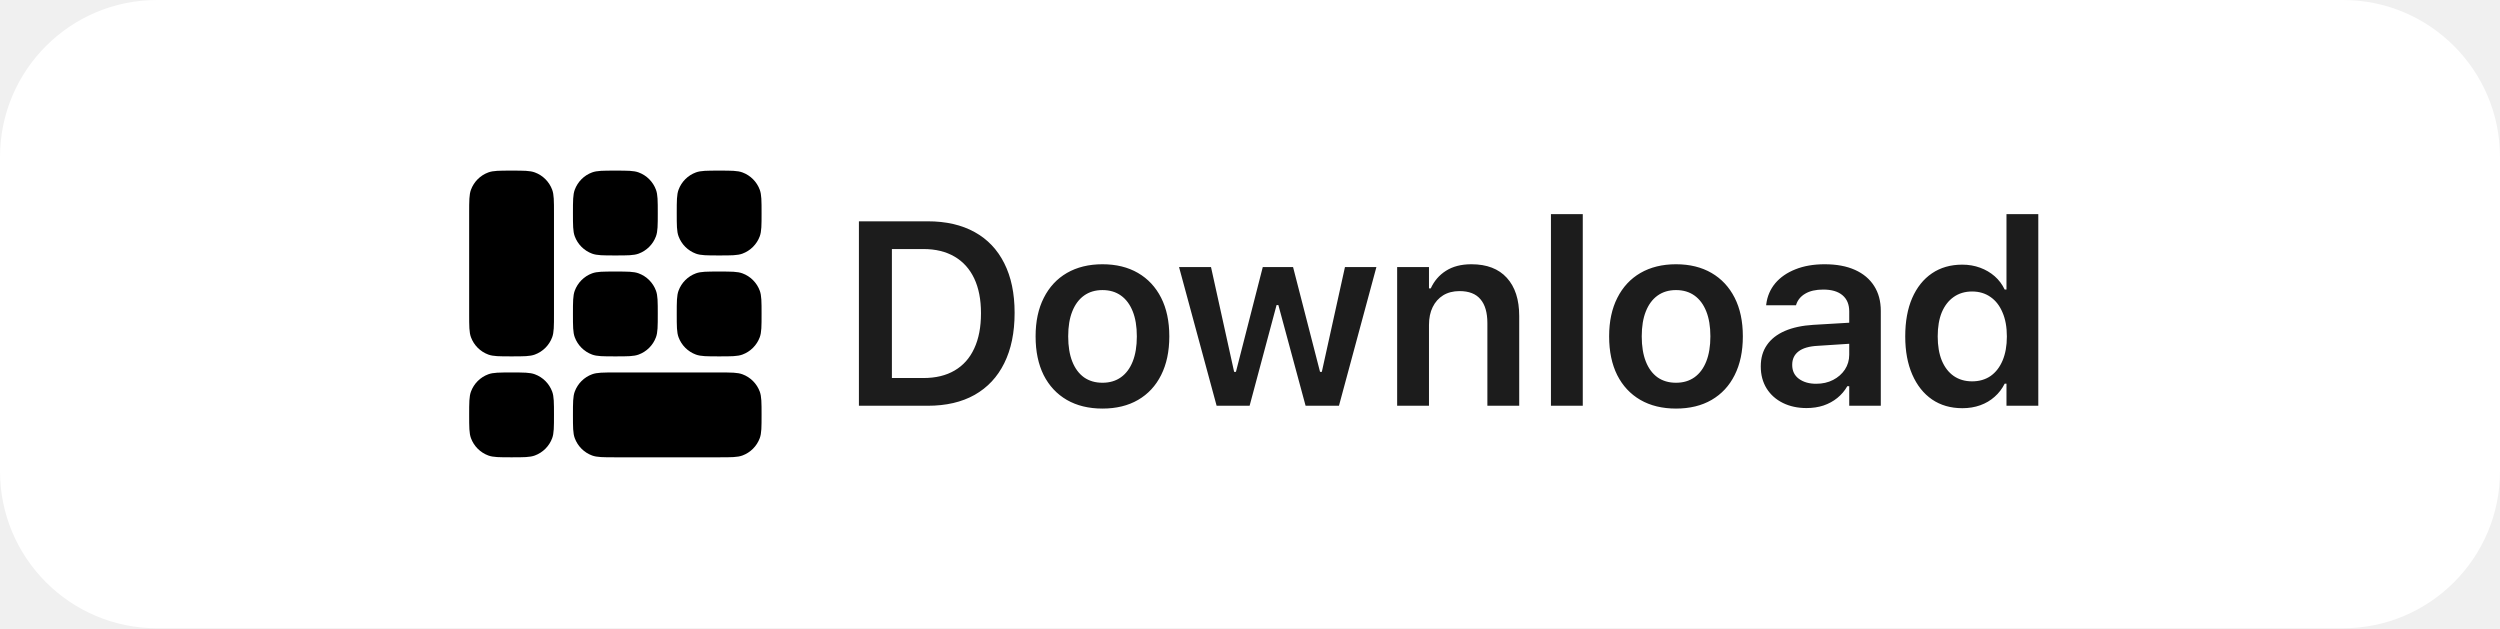
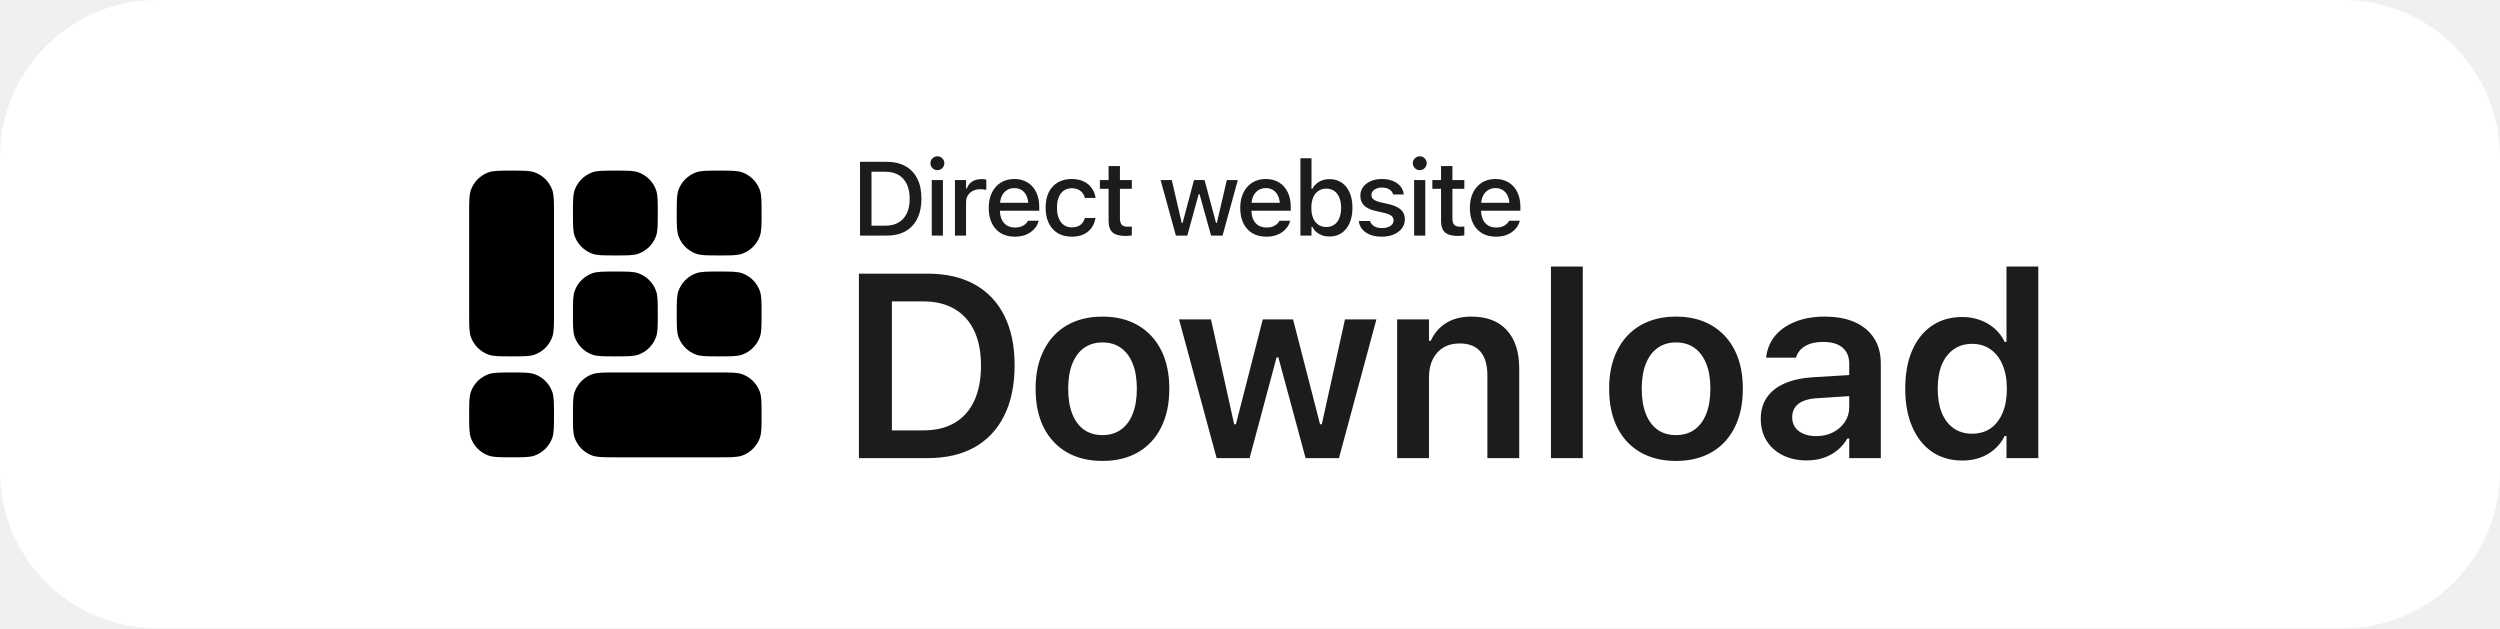
<svg xmlns="http://www.w3.org/2000/svg" width="191" height="48" viewBox="0 0 191 48" fill="none">
  <rect width="191" height="48" rx="12" fill="white" />
  <path d="M35.844 16.275C35.844 15.34 35.844 14.872 35.981 14.498C36.208 13.884 36.692 13.399 37.307 13.173C37.681 13.035 38.149 13.035 39.084 13.035V13.035C40.019 13.035 40.487 13.035 40.861 13.173C41.476 13.399 41.96 13.884 42.187 14.498C42.324 14.872 42.324 15.34 42.324 16.275V23.986C42.324 24.922 42.324 25.39 42.187 25.764C41.96 26.378 41.476 26.863 40.861 27.089C40.487 27.227 40.019 27.227 39.084 27.227V27.227C38.149 27.227 37.681 27.227 37.307 27.089C36.692 26.863 36.208 26.378 35.981 25.764C35.844 25.39 35.844 24.922 35.844 23.986V16.275Z" fill="black" />
  <path d="M43.773 31.697C43.773 30.762 43.773 30.294 43.911 29.92C44.138 29.305 44.622 28.821 45.236 28.595C45.611 28.457 46.078 28.457 47.014 28.457H54.943C55.879 28.457 56.346 28.457 56.721 28.595C57.335 28.821 57.819 29.305 58.046 29.92C58.184 30.294 58.184 30.762 58.184 31.697V31.697C58.184 32.633 58.184 33.1 58.046 33.474C57.819 34.089 57.335 34.573 56.721 34.8C56.346 34.938 55.879 34.938 54.943 34.938H47.014C46.078 34.938 45.611 34.938 45.236 34.8C44.622 34.573 44.138 34.089 43.911 33.474C43.773 33.1 43.773 32.633 43.773 31.697V31.697Z" fill="black" />
  <path d="M43.773 23.986C43.773 23.051 43.773 22.583 43.911 22.209C44.138 21.595 44.622 21.11 45.236 20.884C45.611 20.746 46.078 20.746 47.014 20.746V20.746C47.949 20.746 48.417 20.746 48.791 20.884C49.405 21.11 49.89 21.595 50.116 22.209C50.254 22.583 50.254 23.051 50.254 23.986V23.986C50.254 24.922 50.254 25.39 50.116 25.764C49.89 26.378 49.405 26.863 48.791 27.089C48.417 27.227 47.949 27.227 47.014 27.227V27.227C46.078 27.227 45.611 27.227 45.236 27.089C44.622 26.863 44.138 26.378 43.911 25.764C43.773 25.39 43.773 24.922 43.773 23.986V23.986Z" fill="black" />
  <path d="M35.844 31.697C35.844 30.762 35.844 30.294 35.981 29.92C36.208 29.305 36.692 28.821 37.307 28.595C37.681 28.457 38.149 28.457 39.084 28.457V28.457C40.019 28.457 40.487 28.457 40.861 28.595C41.476 28.821 41.96 29.305 42.187 29.92C42.324 30.294 42.324 30.762 42.324 31.697V31.697C42.324 32.633 42.324 33.1 42.187 33.474C41.96 34.089 41.476 34.573 40.861 34.8C40.487 34.938 40.019 34.938 39.084 34.938V34.938C38.149 34.938 37.681 34.938 37.307 34.8C36.692 34.573 36.208 34.089 35.981 33.474C35.844 33.1 35.844 32.633 35.844 31.697V31.697Z" fill="black" />
  <path d="M43.773 16.275C43.773 15.34 43.773 14.872 43.911 14.498C44.138 13.884 44.622 13.399 45.236 13.173C45.611 13.035 46.078 13.035 47.014 13.035V13.035C47.949 13.035 48.417 13.035 48.791 13.173C49.405 13.399 49.89 13.884 50.116 14.498C50.254 14.872 50.254 15.34 50.254 16.275V16.275C50.254 17.211 50.254 17.678 50.116 18.053C49.89 18.667 49.405 19.151 48.791 19.378C48.417 19.516 47.949 19.516 47.014 19.516V19.516C46.078 19.516 45.611 19.516 45.236 19.378C44.622 19.151 44.138 18.667 43.911 18.053C43.773 17.678 43.773 17.211 43.773 16.275V16.275Z" fill="black" />
  <path d="M51.703 23.986C51.703 23.051 51.703 22.583 51.841 22.209C52.067 21.595 52.552 21.11 53.166 20.884C53.54 20.746 54.008 20.746 54.943 20.746V20.746C55.879 20.746 56.346 20.746 56.721 20.884C57.335 21.11 57.819 21.595 58.046 22.209C58.184 22.583 58.184 23.051 58.184 23.986V23.986C58.184 24.922 58.184 25.39 58.046 25.764C57.819 26.378 57.335 26.863 56.721 27.089C56.346 27.227 55.879 27.227 54.943 27.227V27.227C54.008 27.227 53.54 27.227 53.166 27.089C52.552 26.863 52.067 26.378 51.841 25.764C51.703 25.39 51.703 24.922 51.703 23.986V23.986Z" fill="black" />
  <path d="M51.703 16.275C51.703 15.34 51.703 14.872 51.841 14.498C52.067 13.884 52.552 13.399 53.166 13.173C53.54 13.035 54.008 13.035 54.943 13.035V13.035C55.879 13.035 56.346 13.035 56.721 13.173C57.335 13.399 57.819 13.884 58.046 14.498C58.184 14.872 58.184 15.34 58.184 16.275V16.275C58.184 17.211 58.184 17.678 58.046 18.053C57.819 18.667 57.335 19.151 56.721 19.378C56.346 19.516 55.879 19.516 54.943 19.516V19.516C54.008 19.516 53.54 19.516 53.166 19.378C52.552 19.151 52.067 18.667 51.841 18.053C51.703 17.678 51.703 17.211 51.703 16.275V16.275Z" fill="black" />
-   <path d="M65.621 31V16.908H70.875C72.275 16.908 73.469 17.182 74.459 17.729C75.449 18.275 76.204 19.07 76.725 20.111C77.252 21.153 77.516 22.413 77.516 23.891V23.91C77.516 25.408 77.252 26.687 76.725 27.748C76.204 28.803 75.449 29.61 74.459 30.17C73.476 30.723 72.281 31 70.875 31H65.621ZM68.141 28.881H70.553C71.49 28.881 72.284 28.689 72.936 28.305C73.593 27.921 74.091 27.361 74.43 26.625C74.775 25.889 74.947 24.994 74.947 23.939V23.92C74.947 22.885 74.775 22.003 74.43 21.273C74.085 20.544 73.583 19.988 72.926 19.604C72.268 19.219 71.477 19.027 70.553 19.027H68.141V28.881ZM84.227 31.215C83.179 31.215 82.271 30.994 81.502 30.551C80.741 30.108 80.152 29.477 79.735 28.656C79.325 27.829 79.12 26.846 79.12 25.707V25.688C79.12 24.555 79.328 23.578 79.745 22.758C80.161 21.931 80.751 21.296 81.512 20.854C82.281 20.411 83.185 20.189 84.227 20.189C85.275 20.189 86.18 20.411 86.942 20.854C87.704 21.296 88.293 21.928 88.71 22.748C89.126 23.568 89.335 24.548 89.335 25.688V25.707C89.335 26.846 89.126 27.829 88.71 28.656C88.299 29.477 87.713 30.108 86.952 30.551C86.19 30.994 85.282 31.215 84.227 31.215ZM84.227 29.242C84.781 29.242 85.252 29.102 85.643 28.822C86.034 28.542 86.333 28.139 86.542 27.611C86.75 27.084 86.854 26.449 86.854 25.707V25.688C86.854 24.945 86.75 24.314 86.542 23.793C86.333 23.266 86.034 22.862 85.643 22.582C85.252 22.302 84.781 22.162 84.227 22.162C83.68 22.162 83.212 22.302 82.821 22.582C82.43 22.862 82.131 23.266 81.922 23.793C81.714 24.314 81.61 24.945 81.61 25.688V25.707C81.61 26.456 81.714 27.094 81.922 27.621C82.131 28.148 82.43 28.552 82.821 28.832C83.212 29.105 83.68 29.242 84.227 29.242ZM92.95 31L90.079 20.404H92.521L94.288 28.412H94.425L96.476 20.404H98.79L100.851 28.412H100.987L102.755 20.404H105.157L102.296 31H99.747L97.667 23.305H97.53L95.47 31H92.95ZM106.742 31V20.404H109.174V22.035H109.31C109.571 21.462 109.958 21.013 110.472 20.688C110.993 20.355 111.641 20.189 112.416 20.189C113.594 20.189 114.496 20.535 115.121 21.225C115.752 21.915 116.068 22.888 116.068 24.145V31H113.636V24.691C113.636 23.884 113.461 23.275 113.109 22.865C112.764 22.449 112.23 22.24 111.507 22.24C111.026 22.24 110.609 22.348 110.257 22.562C109.912 22.777 109.646 23.077 109.457 23.461C109.268 23.845 109.174 24.301 109.174 24.828V31H106.742ZM118.492 31V16.361H120.924V31H118.492ZM128.046 31.215C126.998 31.215 126.089 30.994 125.321 30.551C124.559 30.108 123.97 29.477 123.554 28.656C123.143 27.829 122.938 26.846 122.938 25.707V25.688C122.938 24.555 123.147 23.578 123.563 22.758C123.98 21.931 124.569 21.296 125.331 20.854C126.099 20.411 127.004 20.189 128.046 20.189C129.094 20.189 129.999 20.411 130.761 20.854C131.522 21.296 132.111 21.928 132.528 22.748C132.945 23.568 133.153 24.548 133.153 25.688V25.707C133.153 26.846 132.945 27.829 132.528 28.656C132.118 29.477 131.532 30.108 130.77 30.551C130.009 30.994 129.1 31.215 128.046 31.215ZM128.046 29.242C128.599 29.242 129.071 29.102 129.462 28.822C129.852 28.542 130.152 28.139 130.36 27.611C130.568 27.084 130.673 26.449 130.673 25.707V25.688C130.673 24.945 130.568 24.314 130.36 23.793C130.152 23.266 129.852 22.862 129.462 22.582C129.071 22.302 128.599 22.162 128.046 22.162C127.499 22.162 127.03 22.302 126.639 22.582C126.249 22.862 125.949 23.266 125.741 23.793C125.533 24.314 125.429 24.945 125.429 25.688V25.707C125.429 26.456 125.533 27.094 125.741 27.621C125.949 28.148 126.249 28.552 126.639 28.832C127.03 29.105 127.499 29.242 128.046 29.242ZM138.019 31.176C137.342 31.176 136.74 31.046 136.212 30.785C135.685 30.525 135.272 30.157 134.972 29.682C134.673 29.2 134.523 28.64 134.523 28.002V27.982C134.523 27.351 134.679 26.811 134.992 26.361C135.304 25.906 135.76 25.547 136.359 25.287C136.958 25.027 137.684 24.87 138.536 24.818L142.492 24.584V26.186L138.888 26.42C138.224 26.453 137.729 26.596 137.404 26.85C137.085 27.097 136.925 27.436 136.925 27.865V27.885C136.925 28.334 137.094 28.686 137.433 28.939C137.778 29.193 138.217 29.32 138.751 29.32C139.24 29.32 139.673 29.223 140.05 29.027C140.428 28.832 140.727 28.568 140.949 28.236C141.17 27.898 141.281 27.52 141.281 27.104V23.793C141.281 23.259 141.111 22.849 140.773 22.562C140.434 22.27 139.943 22.123 139.298 22.123C138.732 22.123 138.273 22.227 137.921 22.436C137.576 22.637 137.345 22.917 137.228 23.275L137.218 23.324H134.933L134.943 23.236C135.021 22.631 135.249 22.1 135.626 21.645C136.01 21.189 136.522 20.834 137.16 20.58C137.804 20.32 138.553 20.189 139.406 20.189C140.311 20.189 141.082 20.333 141.72 20.619C142.358 20.906 142.846 21.316 143.185 21.85C143.523 22.377 143.693 23.012 143.693 23.754V31H141.281V29.506H141.134C140.939 29.851 140.685 30.15 140.372 30.404C140.066 30.652 139.715 30.844 139.318 30.98C138.921 31.111 138.488 31.176 138.019 31.176ZM149.926 31.186C149.034 31.186 148.262 30.964 147.611 30.521C146.96 30.072 146.456 29.438 146.098 28.617C145.74 27.797 145.56 26.827 145.56 25.707V25.697C145.56 24.564 145.736 23.591 146.088 22.777C146.446 21.957 146.95 21.326 147.601 20.883C148.253 20.44 149.024 20.219 149.916 20.219C150.404 20.219 150.86 20.297 151.283 20.453C151.706 20.609 152.077 20.828 152.396 21.107C152.715 21.387 152.969 21.726 153.158 22.123H153.295V16.361H155.726V31H153.295V29.311H153.158C152.963 29.701 152.706 30.037 152.387 30.316C152.074 30.596 151.71 30.811 151.293 30.961C150.876 31.111 150.42 31.186 149.926 31.186ZM150.668 29.135C151.215 29.135 151.687 28.998 152.084 28.725C152.481 28.445 152.787 28.047 153.002 27.533C153.217 27.019 153.324 26.413 153.324 25.717V25.697C153.324 24.988 153.213 24.379 152.992 23.871C152.777 23.357 152.471 22.963 152.074 22.689C151.677 22.41 151.208 22.27 150.668 22.27C150.128 22.27 149.659 22.41 149.262 22.689C148.871 22.963 148.568 23.354 148.353 23.861C148.145 24.369 148.041 24.981 148.041 25.697V25.707C148.041 26.417 148.145 27.029 148.353 27.543C148.568 28.057 148.871 28.451 149.262 28.725C149.659 28.998 150.128 29.135 150.668 29.135Z" fill="#1C1C1C" />
+   <path d="M65.621 35V20.908H70.875C72.275 20.908 73.469 21.182 74.459 21.729C75.449 22.275 76.204 23.07 76.725 24.111C77.252 25.153 77.516 26.413 77.516 27.891V27.91C77.516 29.408 77.252 30.687 76.725 31.748C76.204 32.803 75.449 33.61 74.459 34.17C73.476 34.723 72.281 35 70.875 35H65.621ZM68.141 32.881H70.553C71.49 32.881 72.284 32.689 72.936 32.305C73.593 31.921 74.091 31.361 74.43 30.625C74.775 29.889 74.947 28.994 74.947 27.939V27.92C74.947 26.885 74.775 26.003 74.43 25.273C74.085 24.544 73.583 23.988 72.926 23.604C72.268 23.219 71.477 23.027 70.553 23.027H68.141V32.881ZM84.227 35.215C83.179 35.215 82.271 34.993 81.502 34.551C80.741 34.108 80.152 33.477 79.735 32.656C79.325 31.829 79.12 30.846 79.12 29.707V29.688C79.12 28.555 79.328 27.578 79.745 26.758C80.161 25.931 80.751 25.296 81.512 24.854C82.281 24.411 83.185 24.189 84.227 24.189C85.275 24.189 86.18 24.411 86.942 24.854C87.704 25.296 88.293 25.928 88.71 26.748C89.126 27.568 89.335 28.548 89.335 29.688V29.707C89.335 30.846 89.126 31.829 88.71 32.656C88.299 33.477 87.713 34.108 86.952 34.551C86.19 34.993 85.282 35.215 84.227 35.215ZM84.227 33.242C84.781 33.242 85.252 33.102 85.643 32.822C86.034 32.542 86.333 32.139 86.542 31.611C86.75 31.084 86.854 30.449 86.854 29.707V29.688C86.854 28.945 86.75 28.314 86.542 27.793C86.333 27.266 86.034 26.862 85.643 26.582C85.252 26.302 84.781 26.162 84.227 26.162C83.68 26.162 83.212 26.302 82.821 26.582C82.43 26.862 82.131 27.266 81.922 27.793C81.714 28.314 81.61 28.945 81.61 29.688V29.707C81.61 30.456 81.714 31.094 81.922 31.621C82.131 32.148 82.43 32.552 82.821 32.832C83.212 33.105 83.68 33.242 84.227 33.242ZM92.95 35L90.079 24.404H92.521L94.288 32.412H94.425L96.476 24.404H98.79L100.851 32.412H100.987L102.755 24.404H105.157L102.296 35H99.747L97.667 27.305H97.53L95.47 35H92.95ZM106.742 35V24.404H109.174V26.035H109.31C109.571 25.462 109.958 25.013 110.472 24.688C110.993 24.355 111.641 24.189 112.416 24.189C113.594 24.189 114.496 24.535 115.121 25.225C115.752 25.915 116.068 26.888 116.068 28.145V35H113.636V28.691C113.636 27.884 113.461 27.275 113.109 26.865C112.764 26.449 112.23 26.24 111.507 26.24C111.026 26.24 110.609 26.348 110.257 26.562C109.912 26.777 109.646 27.077 109.457 27.461C109.268 27.845 109.174 28.301 109.174 28.828V35H106.742ZM118.492 35V20.361H120.924V35H118.492ZM128.046 35.215C126.998 35.215 126.089 34.993 125.321 34.551C124.559 34.108 123.97 33.477 123.554 32.656C123.143 31.829 122.938 30.846 122.938 29.707V29.688C122.938 28.555 123.147 27.578 123.563 26.758C123.98 25.931 124.569 25.296 125.331 24.854C126.099 24.411 127.004 24.189 128.046 24.189C129.094 24.189 129.999 24.411 130.761 24.854C131.522 25.296 132.111 25.928 132.528 26.748C132.945 27.568 133.153 28.548 133.153 29.688V29.707C133.153 30.846 132.945 31.829 132.528 32.656C132.118 33.477 131.532 34.108 130.77 34.551C130.009 34.993 129.1 35.215 128.046 35.215ZM128.046 33.242C128.599 33.242 129.071 33.102 129.462 32.822C129.852 32.542 130.152 32.139 130.36 31.611C130.568 31.084 130.673 30.449 130.673 29.707V29.688C130.673 28.945 130.568 28.314 130.36 27.793C130.152 27.266 129.852 26.862 129.462 26.582C129.071 26.302 128.599 26.162 128.046 26.162C127.499 26.162 127.03 26.302 126.639 26.582C126.249 26.862 125.949 27.266 125.741 27.793C125.533 28.314 125.429 28.945 125.429 29.688V29.707C125.429 30.456 125.533 31.094 125.741 31.621C125.949 32.148 126.249 32.552 126.639 32.832C127.03 33.105 127.499 33.242 128.046 33.242ZM138.019 35.176C137.342 35.176 136.74 35.046 136.212 34.785C135.685 34.525 135.272 34.157 134.972 33.682C134.673 33.2 134.523 32.64 134.523 32.002V31.982C134.523 31.351 134.679 30.811 134.992 30.361C135.304 29.906 135.76 29.547 136.359 29.287C136.958 29.027 137.684 28.87 138.536 28.818L142.492 28.584V30.186L138.888 30.42C138.224 30.453 137.729 30.596 137.404 30.85C137.085 31.097 136.925 31.436 136.925 31.865V31.885C136.925 32.334 137.094 32.685 137.433 32.94C137.778 33.193 138.217 33.32 138.751 33.32C139.24 33.32 139.673 33.223 140.05 33.027C140.428 32.832 140.727 32.568 140.949 32.236C141.17 31.898 141.281 31.52 141.281 31.104V27.793C141.281 27.259 141.111 26.849 140.773 26.562C140.434 26.27 139.943 26.123 139.298 26.123C138.732 26.123 138.273 26.227 137.921 26.436C137.576 26.637 137.345 26.917 137.228 27.275L137.218 27.324H134.933L134.943 27.236C135.021 26.631 135.249 26.1 135.626 25.645C136.01 25.189 136.522 24.834 137.16 24.58C137.804 24.32 138.553 24.189 139.406 24.189C140.311 24.189 141.082 24.333 141.72 24.619C142.358 24.906 142.846 25.316 143.185 25.85C143.523 26.377 143.693 27.012 143.693 27.754V35H141.281V33.506H141.134C140.939 33.851 140.685 34.15 140.372 34.404C140.066 34.652 139.715 34.844 139.318 34.98C138.921 35.111 138.488 35.176 138.019 35.176ZM149.926 35.185C149.034 35.185 148.262 34.964 147.611 34.522C146.96 34.072 146.456 33.438 146.098 32.617C145.74 31.797 145.56 30.827 145.56 29.707V29.697C145.56 28.564 145.736 27.591 146.088 26.777C146.446 25.957 146.95 25.326 147.601 24.883C148.253 24.44 149.024 24.219 149.916 24.219C150.404 24.219 150.86 24.297 151.283 24.453C151.706 24.609 152.077 24.828 152.396 25.107C152.715 25.387 152.969 25.726 153.158 26.123H153.295V20.361H155.726V35H153.295V33.31H153.158C152.963 33.701 152.706 34.036 152.387 34.316C152.074 34.596 151.71 34.811 151.293 34.961C150.876 35.111 150.42 35.185 149.926 35.185ZM150.668 33.135C151.215 33.135 151.687 32.998 152.084 32.725C152.481 32.445 152.787 32.047 153.002 31.533C153.217 31.019 153.324 30.413 153.324 29.717V29.697C153.324 28.988 153.213 28.379 152.992 27.871C152.777 27.357 152.471 26.963 152.074 26.689C151.677 26.41 151.208 26.27 150.668 26.27C150.128 26.27 149.659 26.41 149.262 26.689C148.871 26.963 148.568 27.354 148.353 27.861C148.145 28.369 148.041 28.981 148.041 29.697V29.707C148.041 30.417 148.145 31.029 148.353 31.543C148.568 32.057 148.871 32.451 149.262 32.725C149.659 32.998 150.128 33.135 150.668 33.135Z" fill="#1C1C1C" />
+   <path d="M65.707 18V12.363H67.742C68.302 12.363 68.78 12.474 69.176 12.695C69.572 12.917 69.874 13.236 70.082 13.652C70.293 14.069 70.398 14.573 70.398 15.164V15.172C70.398 15.768 70.293 16.277 70.082 16.699C69.874 17.121 69.572 17.444 69.176 17.668C68.783 17.889 68.305 18 67.742 18H65.707ZM66.582 17.242H67.644C68.038 17.242 68.372 17.162 68.648 17C68.927 16.838 69.138 16.604 69.281 16.297C69.427 15.99 69.5 15.618 69.5 15.184V15.176C69.5 14.743 69.426 14.374 69.277 14.066C69.132 13.759 68.921 13.525 68.644 13.363C68.368 13.202 68.035 13.121 67.644 13.121H66.582V17.242ZM71.186 18V13.758H72.038V18H71.186ZM71.616 13C71.47 13 71.345 12.948 71.241 12.844C71.137 12.74 71.085 12.615 71.085 12.469C71.085 12.323 71.137 12.199 71.241 12.098C71.345 11.993 71.47 11.941 71.616 11.941C71.762 11.941 71.887 11.993 71.991 12.098C72.095 12.199 72.147 12.323 72.147 12.469C72.147 12.615 72.095 12.74 71.991 12.844C71.887 12.948 71.762 13 71.616 13ZM72.958 18V13.758H73.806V14.398H73.872C73.948 14.172 74.081 13.996 74.271 13.871C74.463 13.746 74.7 13.684 74.982 13.684C75.052 13.684 75.121 13.688 75.189 13.695C75.256 13.703 75.311 13.712 75.353 13.723V14.504C75.277 14.488 75.202 14.477 75.126 14.469C75.053 14.461 74.976 14.457 74.896 14.457C74.68 14.457 74.489 14.499 74.325 14.582C74.164 14.665 74.036 14.783 73.942 14.934C73.851 15.082 73.806 15.259 73.806 15.465V18H72.958ZM77.531 18.082C77.117 18.082 76.761 17.994 76.465 17.816C76.168 17.637 75.939 17.383 75.777 17.055C75.618 16.727 75.539 16.338 75.539 15.891V15.887C75.539 15.444 75.618 15.057 75.777 14.727C75.939 14.396 76.165 14.138 76.457 13.953C76.751 13.768 77.095 13.676 77.488 13.676C77.884 13.676 78.224 13.764 78.507 13.941C78.794 14.118 79.014 14.367 79.168 14.688C79.321 15.005 79.398 15.378 79.398 15.805V16.102H75.968V15.496H78.976L78.57 16.059V15.719C78.57 15.417 78.523 15.167 78.429 14.969C78.338 14.768 78.212 14.618 78.05 14.52C77.889 14.421 77.703 14.371 77.492 14.371C77.281 14.371 77.092 14.423 76.925 14.527C76.761 14.629 76.631 14.78 76.535 14.98C76.441 15.181 76.394 15.427 76.394 15.719V16.059C76.394 16.337 76.441 16.576 76.535 16.773C76.629 16.971 76.761 17.122 76.933 17.227C77.108 17.331 77.314 17.383 77.55 17.383C77.733 17.383 77.889 17.358 78.019 17.309C78.152 17.256 78.26 17.193 78.343 17.117C78.429 17.042 78.488 16.967 78.519 16.895L78.535 16.863H79.355L79.347 16.898C79.311 17.039 79.247 17.18 79.156 17.32C79.065 17.458 78.944 17.585 78.793 17.699C78.644 17.814 78.465 17.906 78.254 17.977C78.045 18.047 77.804 18.082 77.531 18.082ZM81.881 18.082C81.47 18.082 81.114 17.994 80.815 17.816C80.518 17.637 80.289 17.381 80.127 17.051C79.966 16.72 79.885 16.326 79.885 15.867V15.859C79.885 15.409 79.964 15.021 80.123 14.695C80.285 14.37 80.514 14.118 80.811 13.941C81.11 13.764 81.466 13.676 81.877 13.676C82.234 13.676 82.54 13.738 82.795 13.863C83.053 13.986 83.257 14.155 83.408 14.371C83.562 14.585 83.658 14.828 83.698 15.102L83.701 15.121H82.885L82.881 15.113C82.834 14.905 82.726 14.732 82.557 14.594C82.388 14.453 82.162 14.383 81.881 14.383C81.647 14.383 81.445 14.443 81.276 14.562C81.106 14.68 80.976 14.849 80.885 15.07C80.796 15.292 80.752 15.555 80.752 15.859V15.867C80.752 16.18 80.798 16.448 80.889 16.672C80.98 16.896 81.11 17.069 81.279 17.191C81.449 17.311 81.649 17.371 81.881 17.371C82.147 17.371 82.362 17.312 82.526 17.195C82.692 17.078 82.809 16.905 82.877 16.676L82.885 16.656L83.698 16.652L83.69 16.688C83.64 16.963 83.54 17.206 83.389 17.414C83.238 17.622 83.036 17.787 82.783 17.906C82.533 18.023 82.233 18.082 81.881 18.082ZM86.013 18.027C85.549 18.027 85.213 17.939 85.005 17.762C84.799 17.582 84.696 17.289 84.696 16.883V14.426H84.032V13.758H84.696V12.688H85.563V13.758H86.473V14.426H85.563V16.676C85.563 16.905 85.609 17.07 85.7 17.172C85.791 17.271 85.942 17.32 86.153 17.32C86.216 17.32 86.269 17.319 86.313 17.316C86.36 17.314 86.413 17.31 86.473 17.305V17.984C86.406 17.995 86.333 18.004 86.255 18.012C86.177 18.022 86.096 18.027 86.013 18.027ZM89.838 18L88.67 13.758H89.525L90.283 17.031H90.35L91.221 13.758H92.029L92.904 17.031H92.967L93.728 13.758H94.568L93.404 18H92.525L91.646 14.836H91.58L90.709 18H89.838ZM96.747 18.082C96.332 18.082 95.977 17.994 95.68 17.816C95.383 17.637 95.154 17.383 94.993 17.055C94.834 16.727 94.754 16.338 94.754 15.891V15.887C94.754 15.444 94.834 15.057 94.993 14.727C95.154 14.396 95.381 14.138 95.672 13.953C95.967 13.768 96.31 13.676 96.704 13.676C97.099 13.676 97.439 13.764 97.723 13.941C98.01 14.118 98.23 14.367 98.383 14.688C98.537 15.005 98.614 15.378 98.614 15.805V16.102H95.184V15.496H98.192L97.786 16.059V15.719C97.786 15.417 97.739 15.167 97.645 14.969C97.554 14.768 97.428 14.618 97.266 14.52C97.105 14.421 96.918 14.371 96.707 14.371C96.497 14.371 96.308 14.423 96.141 14.527C95.977 14.629 95.847 14.78 95.751 14.98C95.657 15.181 95.61 15.427 95.61 15.719V16.059C95.61 16.337 95.657 16.576 95.751 16.773C95.844 16.971 95.977 17.122 96.149 17.227C96.323 17.331 96.529 17.383 96.766 17.383C96.948 17.383 97.105 17.358 97.235 17.309C97.368 17.256 97.476 17.193 97.559 17.117C97.645 17.042 97.704 16.967 97.735 16.895L97.751 16.863H98.571L98.563 16.898C98.526 17.039 98.463 17.18 98.372 17.32C98.28 17.458 98.159 17.585 98.008 17.699C97.86 17.814 97.68 17.906 97.469 17.977C97.261 18.047 97.02 18.082 96.747 18.082ZM101.569 18.07C101.371 18.07 101.189 18.042 101.022 17.984C100.856 17.924 100.707 17.84 100.577 17.73C100.45 17.619 100.345 17.486 100.265 17.332H100.198V18H99.351V12.094H100.198V14.43H100.265C100.34 14.276 100.443 14.145 100.573 14.035C100.703 13.923 100.853 13.837 101.022 13.777C101.192 13.715 101.374 13.684 101.569 13.684C101.929 13.684 102.24 13.773 102.503 13.953C102.766 14.13 102.969 14.383 103.112 14.711C103.256 15.039 103.327 15.427 103.327 15.875V15.883C103.327 16.328 103.254 16.715 103.108 17.043C102.965 17.371 102.762 17.625 102.499 17.805C102.236 17.982 101.926 18.07 101.569 18.07ZM101.327 17.344C101.564 17.344 101.767 17.285 101.937 17.168C102.106 17.051 102.235 16.883 102.323 16.664C102.414 16.445 102.46 16.185 102.46 15.883V15.875C102.46 15.57 102.414 15.31 102.323 15.094C102.235 14.875 102.106 14.707 101.937 14.59C101.767 14.47 101.564 14.41 101.327 14.41C101.093 14.41 100.89 14.47 100.718 14.59C100.546 14.707 100.414 14.875 100.323 15.094C100.232 15.312 100.187 15.573 100.187 15.875V15.883C100.187 16.182 100.232 16.443 100.323 16.664C100.414 16.883 100.546 17.051 100.718 17.168C100.89 17.285 101.093 17.344 101.327 17.344ZM105.568 18.082C105.227 18.082 104.93 18.033 104.677 17.934C104.425 17.832 104.224 17.693 104.076 17.516C103.927 17.336 103.84 17.128 103.814 16.891V16.883H104.666V16.891C104.72 17.049 104.824 17.178 104.978 17.277C105.132 17.376 105.335 17.426 105.588 17.426C105.762 17.426 105.914 17.401 106.045 17.352C106.177 17.302 106.282 17.233 106.357 17.145C106.433 17.056 106.47 16.954 106.47 16.84V16.832C106.47 16.699 106.417 16.587 106.31 16.496C106.203 16.405 106.028 16.331 105.783 16.273L105.103 16.117C104.838 16.057 104.617 15.975 104.443 15.871C104.268 15.767 104.14 15.639 104.056 15.488C103.973 15.335 103.931 15.155 103.931 14.949V14.945C103.931 14.698 104.002 14.479 104.142 14.289C104.283 14.096 104.477 13.947 104.724 13.84C104.974 13.73 105.259 13.676 105.58 13.676C105.903 13.676 106.184 13.727 106.423 13.828C106.666 13.927 106.857 14.065 106.998 14.242C107.138 14.417 107.222 14.62 107.248 14.852V14.855H106.435V14.848C106.396 14.699 106.302 14.575 106.154 14.477C106.008 14.378 105.815 14.328 105.576 14.328C105.422 14.328 105.285 14.353 105.166 14.402C105.046 14.449 104.951 14.516 104.88 14.602C104.813 14.685 104.779 14.784 104.779 14.898V14.906C104.779 14.995 104.801 15.073 104.845 15.141C104.892 15.206 104.965 15.264 105.064 15.316C105.163 15.366 105.291 15.41 105.447 15.449L106.123 15.602C106.529 15.698 106.831 15.837 107.029 16.02C107.229 16.202 107.33 16.447 107.33 16.754V16.762C107.33 17.022 107.253 17.253 107.099 17.453C106.946 17.651 106.736 17.806 106.47 17.918C106.207 18.027 105.907 18.082 105.568 18.082ZM108.039 18V13.758H108.891V18H108.039ZM108.469 13C108.323 13 108.198 12.948 108.094 12.844C107.99 12.74 107.938 12.615 107.938 12.469C107.938 12.323 107.99 12.199 108.094 12.098C108.198 11.993 108.323 11.941 108.469 11.941C108.615 11.941 108.74 11.993 108.844 12.098C108.948 12.199 109 12.323 109 12.469C109 12.615 108.948 12.74 108.844 12.844C108.74 12.948 108.615 13 108.469 13ZM111.413 18.027C110.949 18.027 110.613 17.939 110.405 17.762C110.199 17.582 110.096 17.289 110.096 16.883V14.426H109.432V13.758H110.096V12.688H110.964V13.758H111.874V14.426H110.964V16.676C110.964 16.905 111.009 17.07 111.1 17.172C111.191 17.271 111.342 17.32 111.553 17.32C111.616 17.32 111.669 17.319 111.714 17.316C111.76 17.314 111.814 17.31 111.874 17.305V17.984C111.806 17.995 111.733 18.004 111.655 18.012C111.577 18.022 111.496 18.027 111.413 18.027ZM114.29 18.082C113.876 18.082 113.521 17.994 113.224 17.816C112.927 17.637 112.698 17.383 112.536 17.055C112.378 16.727 112.298 16.338 112.298 15.891V15.887C112.298 15.444 112.378 15.057 112.536 14.727C112.698 14.396 112.924 14.138 113.216 13.953C113.51 13.768 113.854 13.676 114.247 13.676C114.643 13.676 114.983 13.764 115.267 13.941C115.553 14.118 115.773 14.367 115.927 14.688C116.081 15.005 116.158 15.378 116.158 15.805V16.102H112.728V15.496H115.736L115.329 16.059V15.719C115.329 15.417 115.283 15.167 115.189 14.969C115.098 14.768 114.971 14.618 114.81 14.52C114.648 14.421 114.462 14.371 114.251 14.371C114.04 14.371 113.852 14.423 113.685 14.527C113.521 14.629 113.391 14.78 113.294 14.98C113.2 15.181 113.154 15.427 113.154 15.719V16.059C113.154 16.337 113.2 16.576 113.294 16.773C113.388 16.971 113.521 17.122 113.693 17.227C113.867 17.331 114.073 17.383 114.31 17.383C114.492 17.383 114.648 17.358 114.779 17.309C114.911 17.256 115.019 17.193 115.103 17.117C115.189 17.042 115.247 16.967 115.279 16.895L115.294 16.863H116.115L116.107 16.898C116.07 17.039 116.006 17.18 115.915 17.32C115.824 17.458 115.703 17.585 115.552 17.699C115.404 17.814 115.224 17.906 115.013 17.977C114.805 18.047 114.564 18.082 114.29 18.082Z" fill="#1C1C1C" />
</svg>
